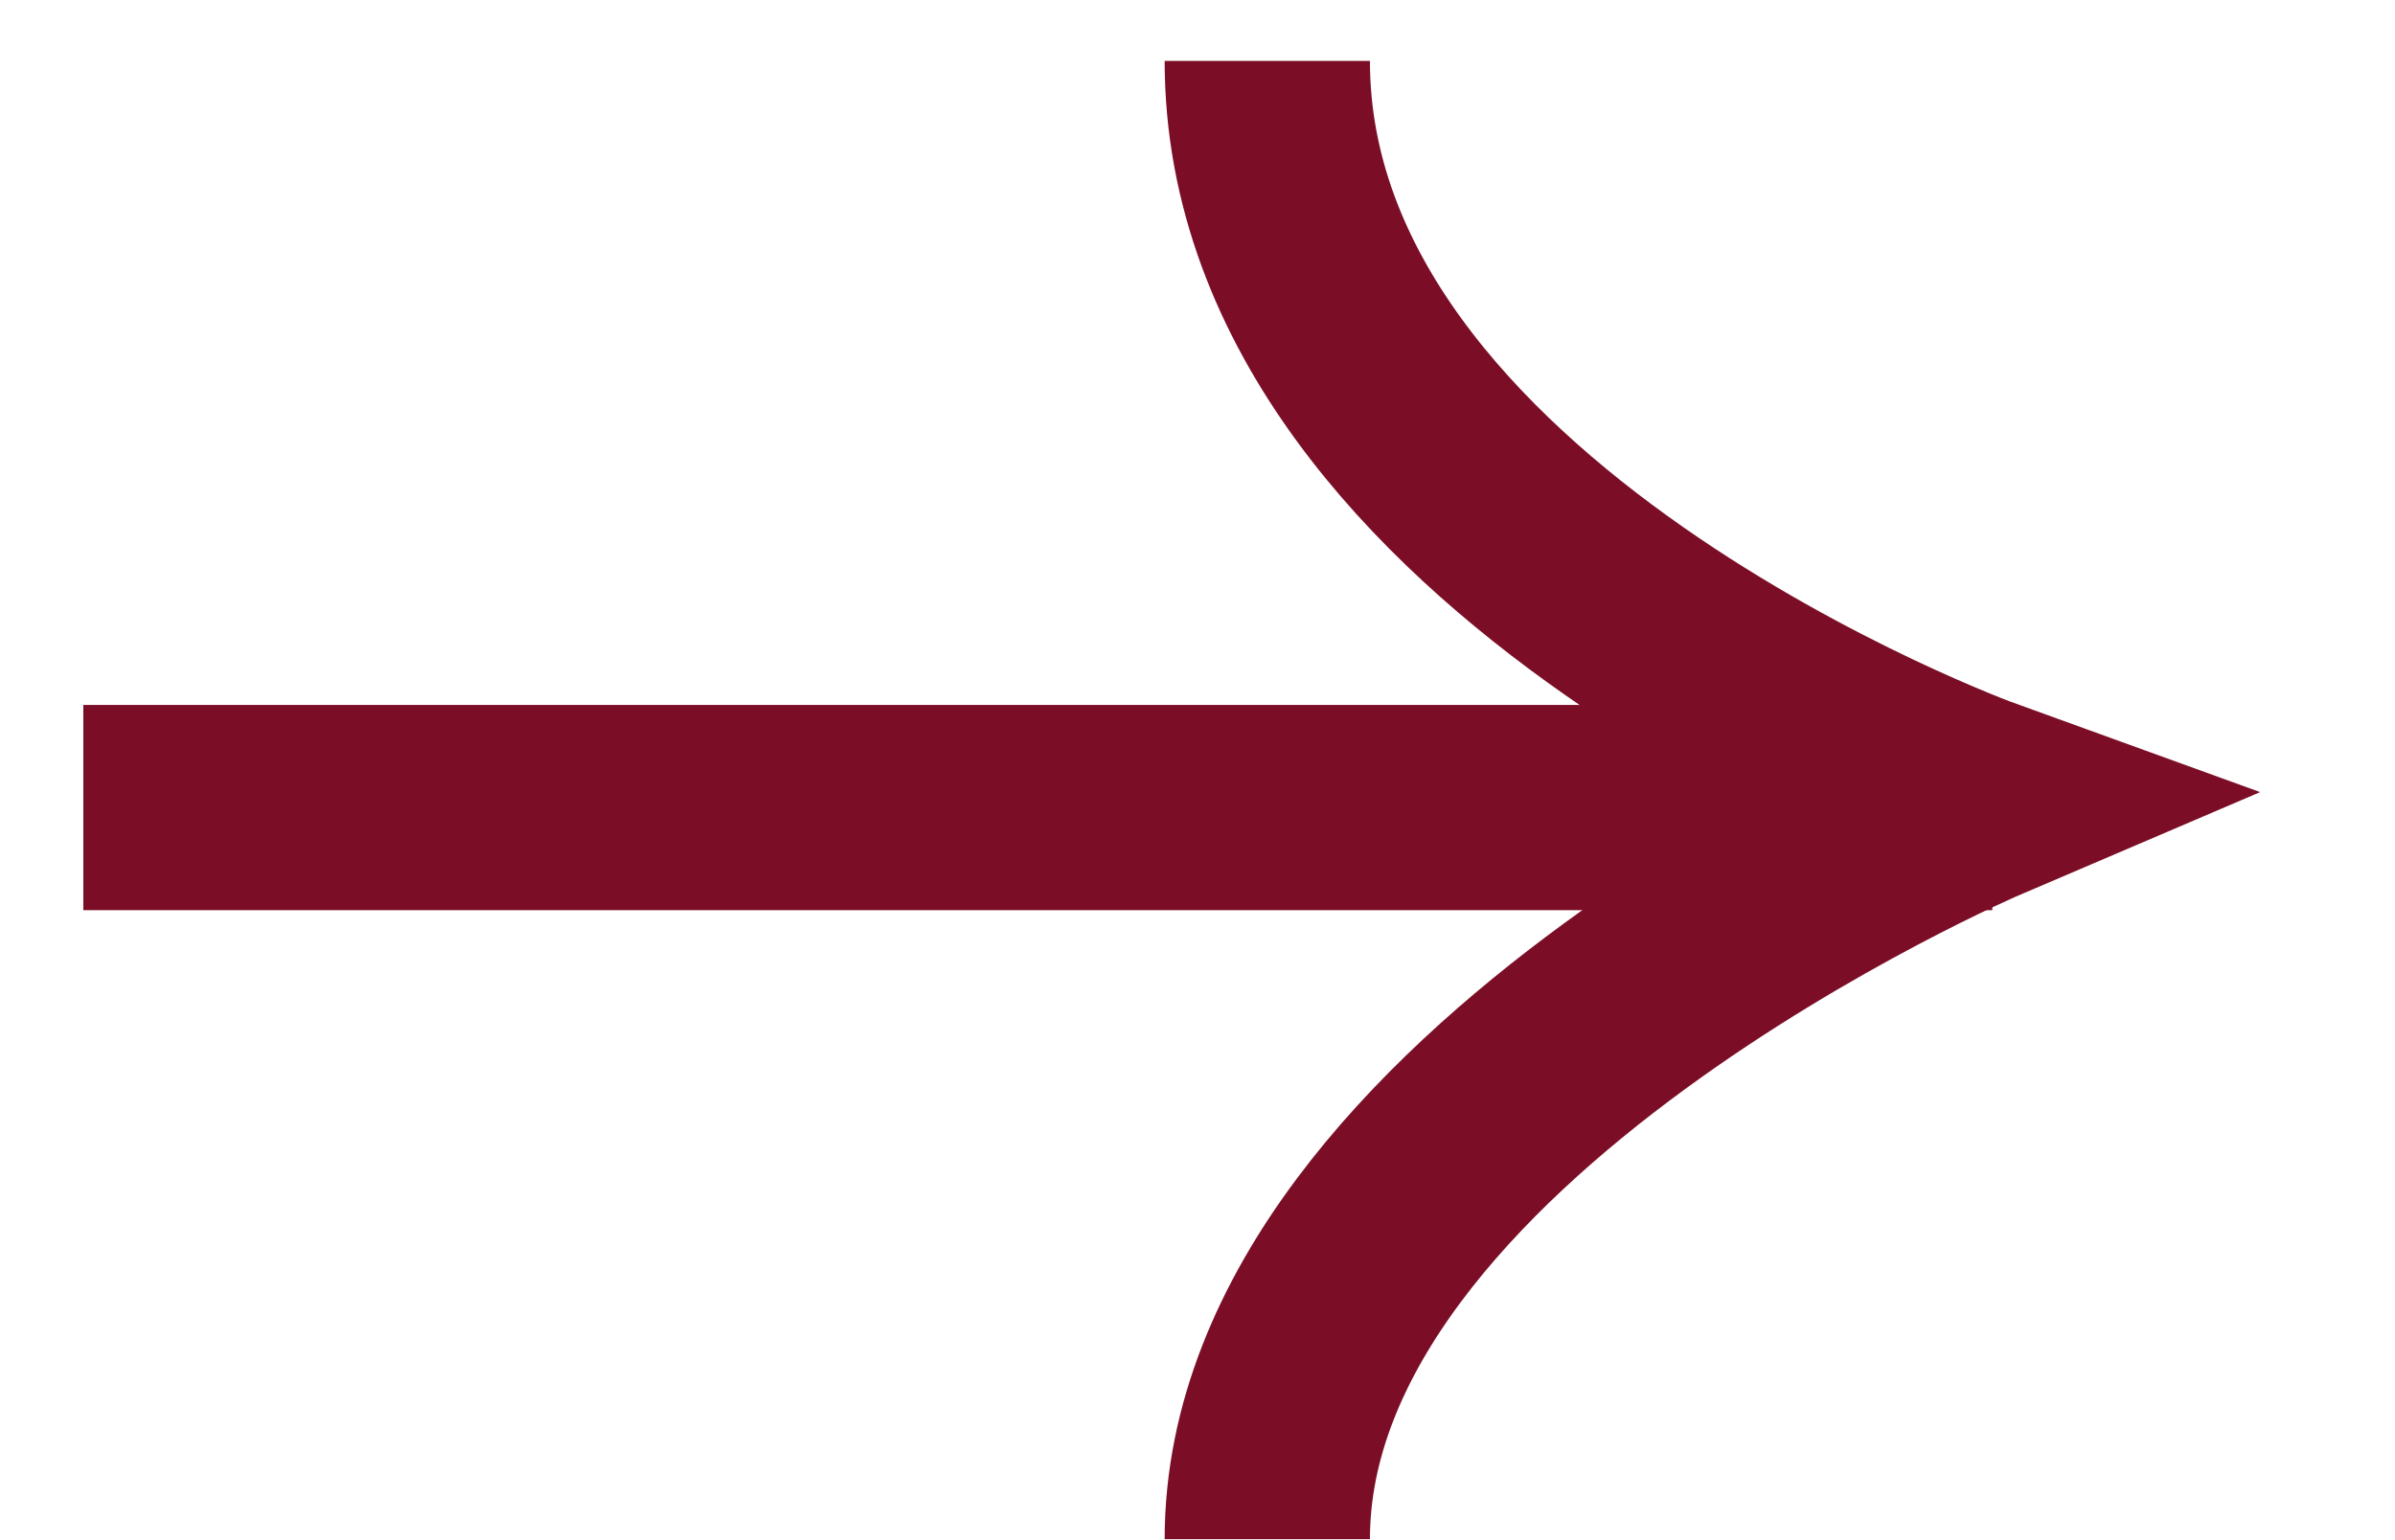
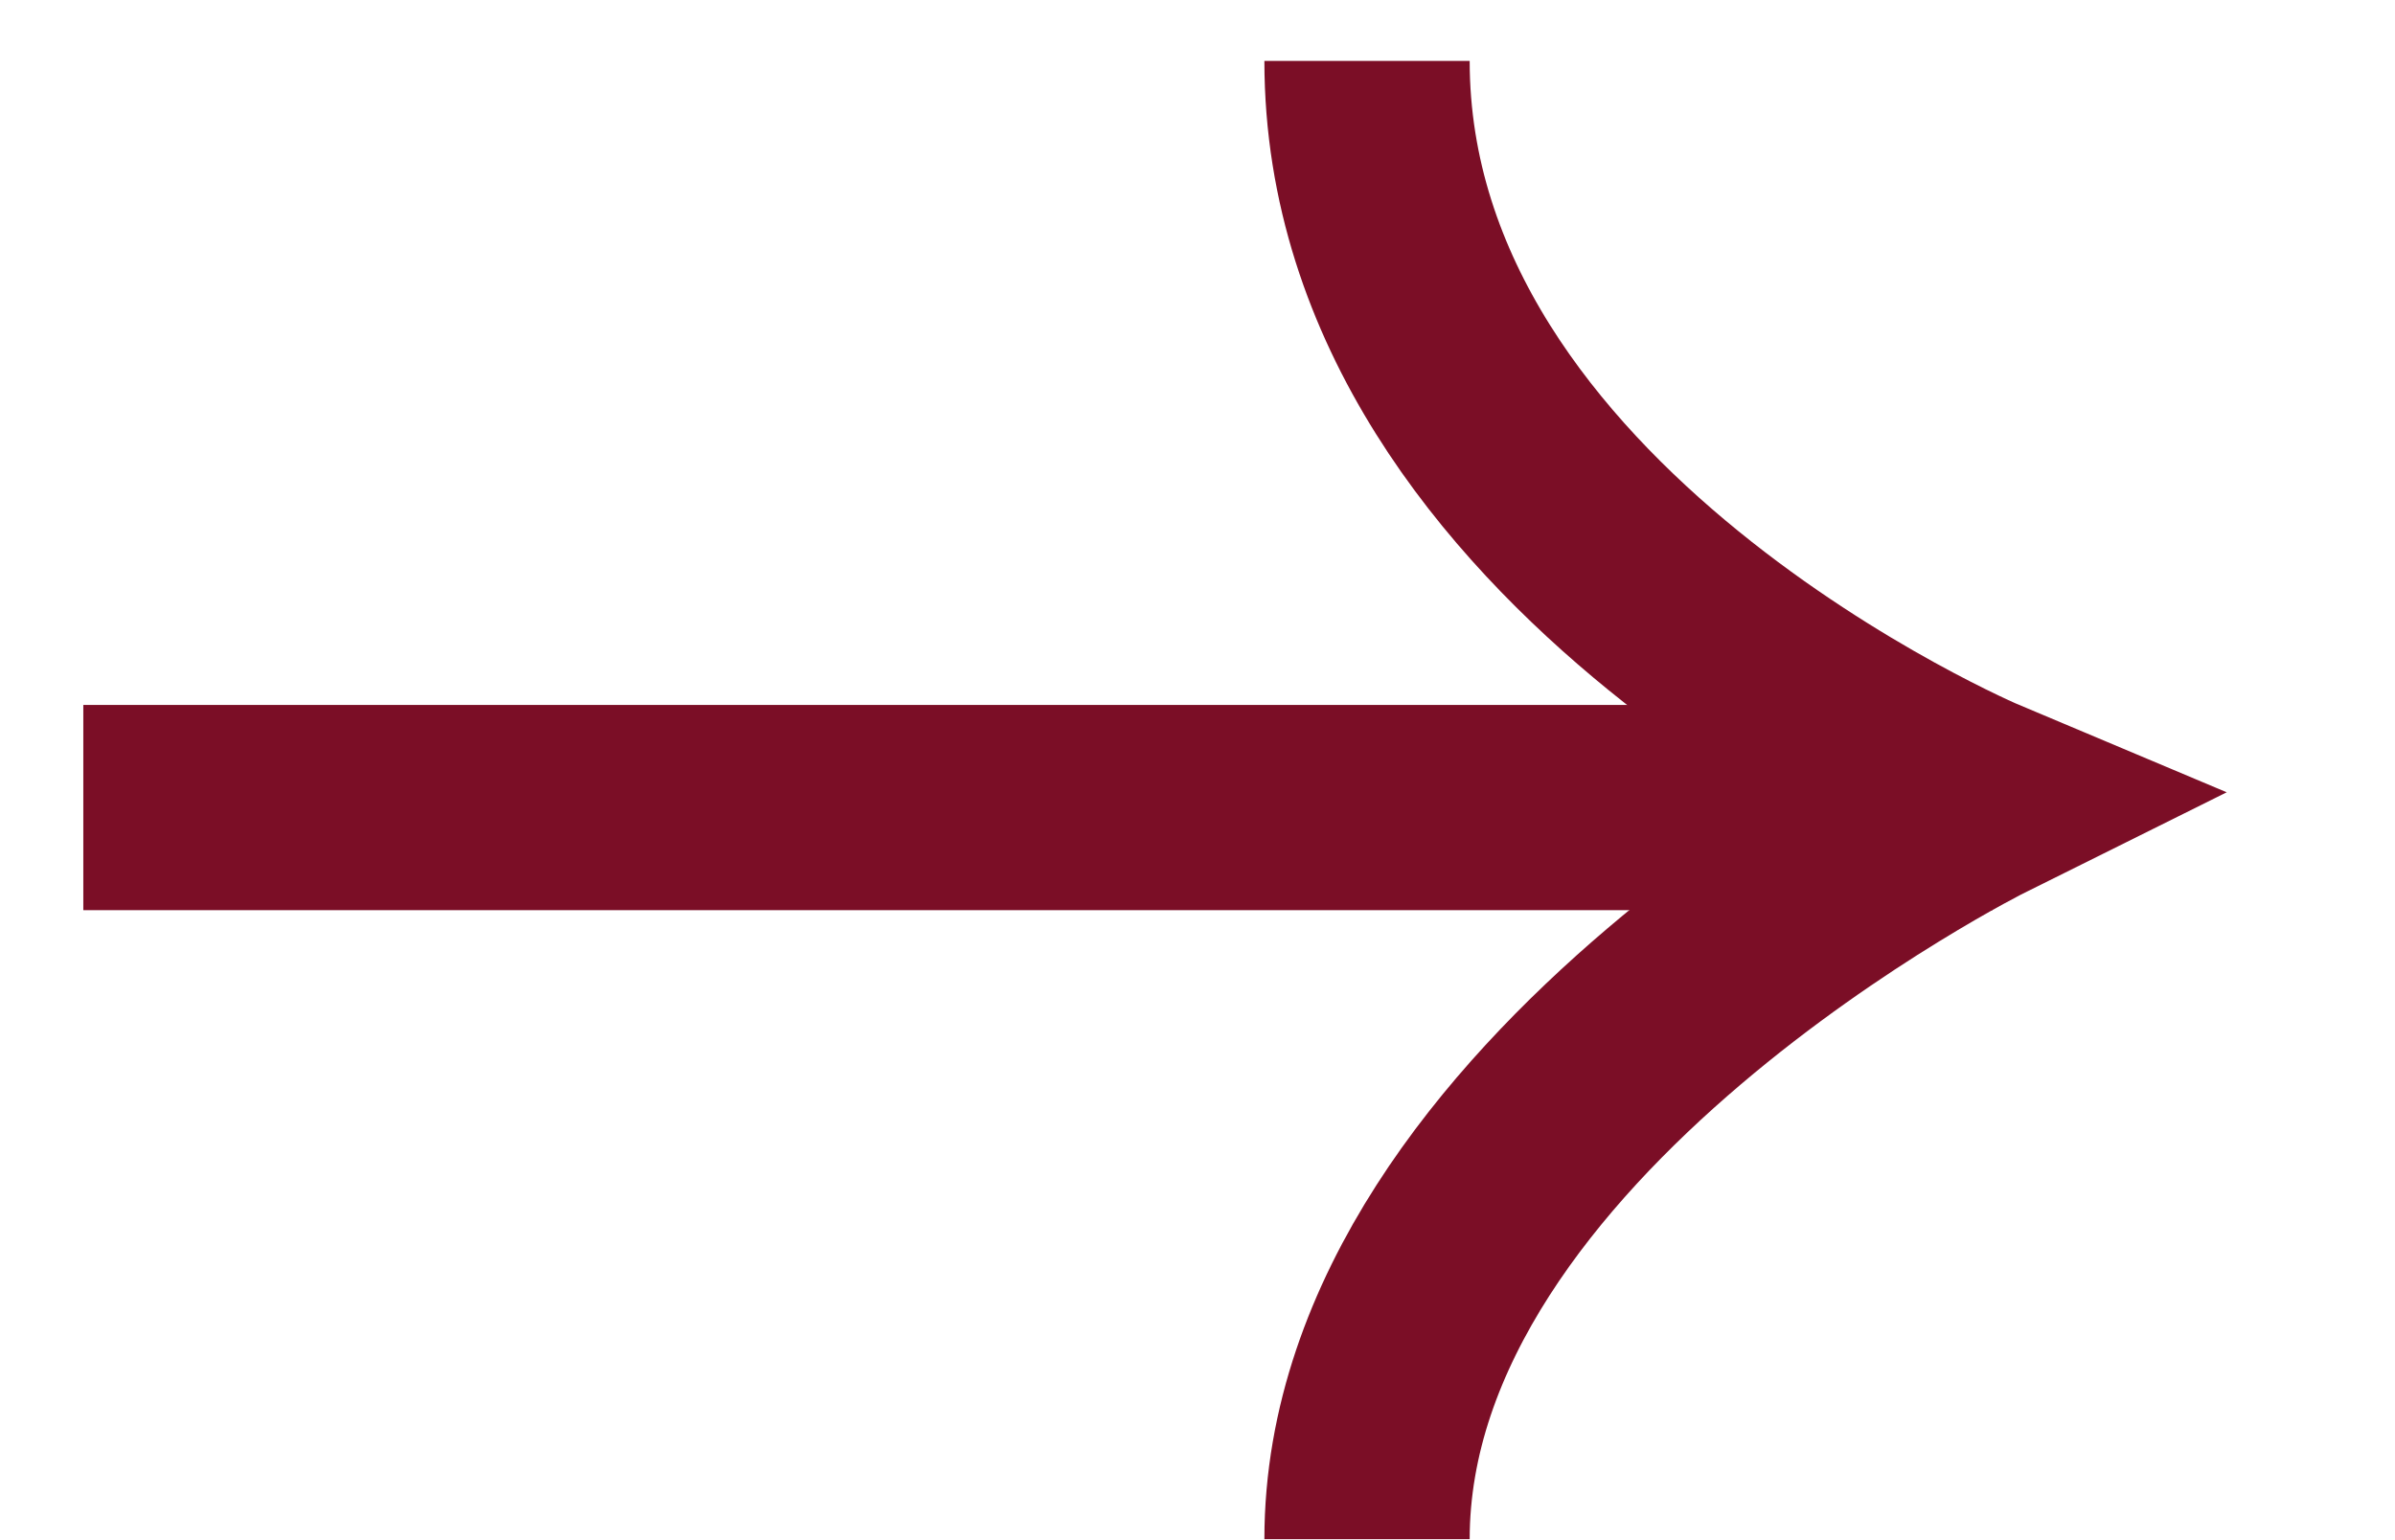
<svg xmlns="http://www.w3.org/2000/svg" width="14" height="9" viewBox="0 0 14 9" fill="none">
  <path d="M0.487 4.722L11.646 4.722" stroke="#7B0E26" stroke-width="1.2" />
-   <path d="M7.408 9C7.408 6.46 11.577 4.678 11.577 4.678C11.577 4.678 7.408 3.169 7.408 0.356" stroke="#7B0E26" stroke-width="1.2" />
+   <path d="M7.991 9C7.991 6.46 11.577 4.678 11.577 4.678C11.577 4.678 7.991 3.169 7.991 0.356" stroke="#7B0E26" stroke-width="1.2" />
</svg>
